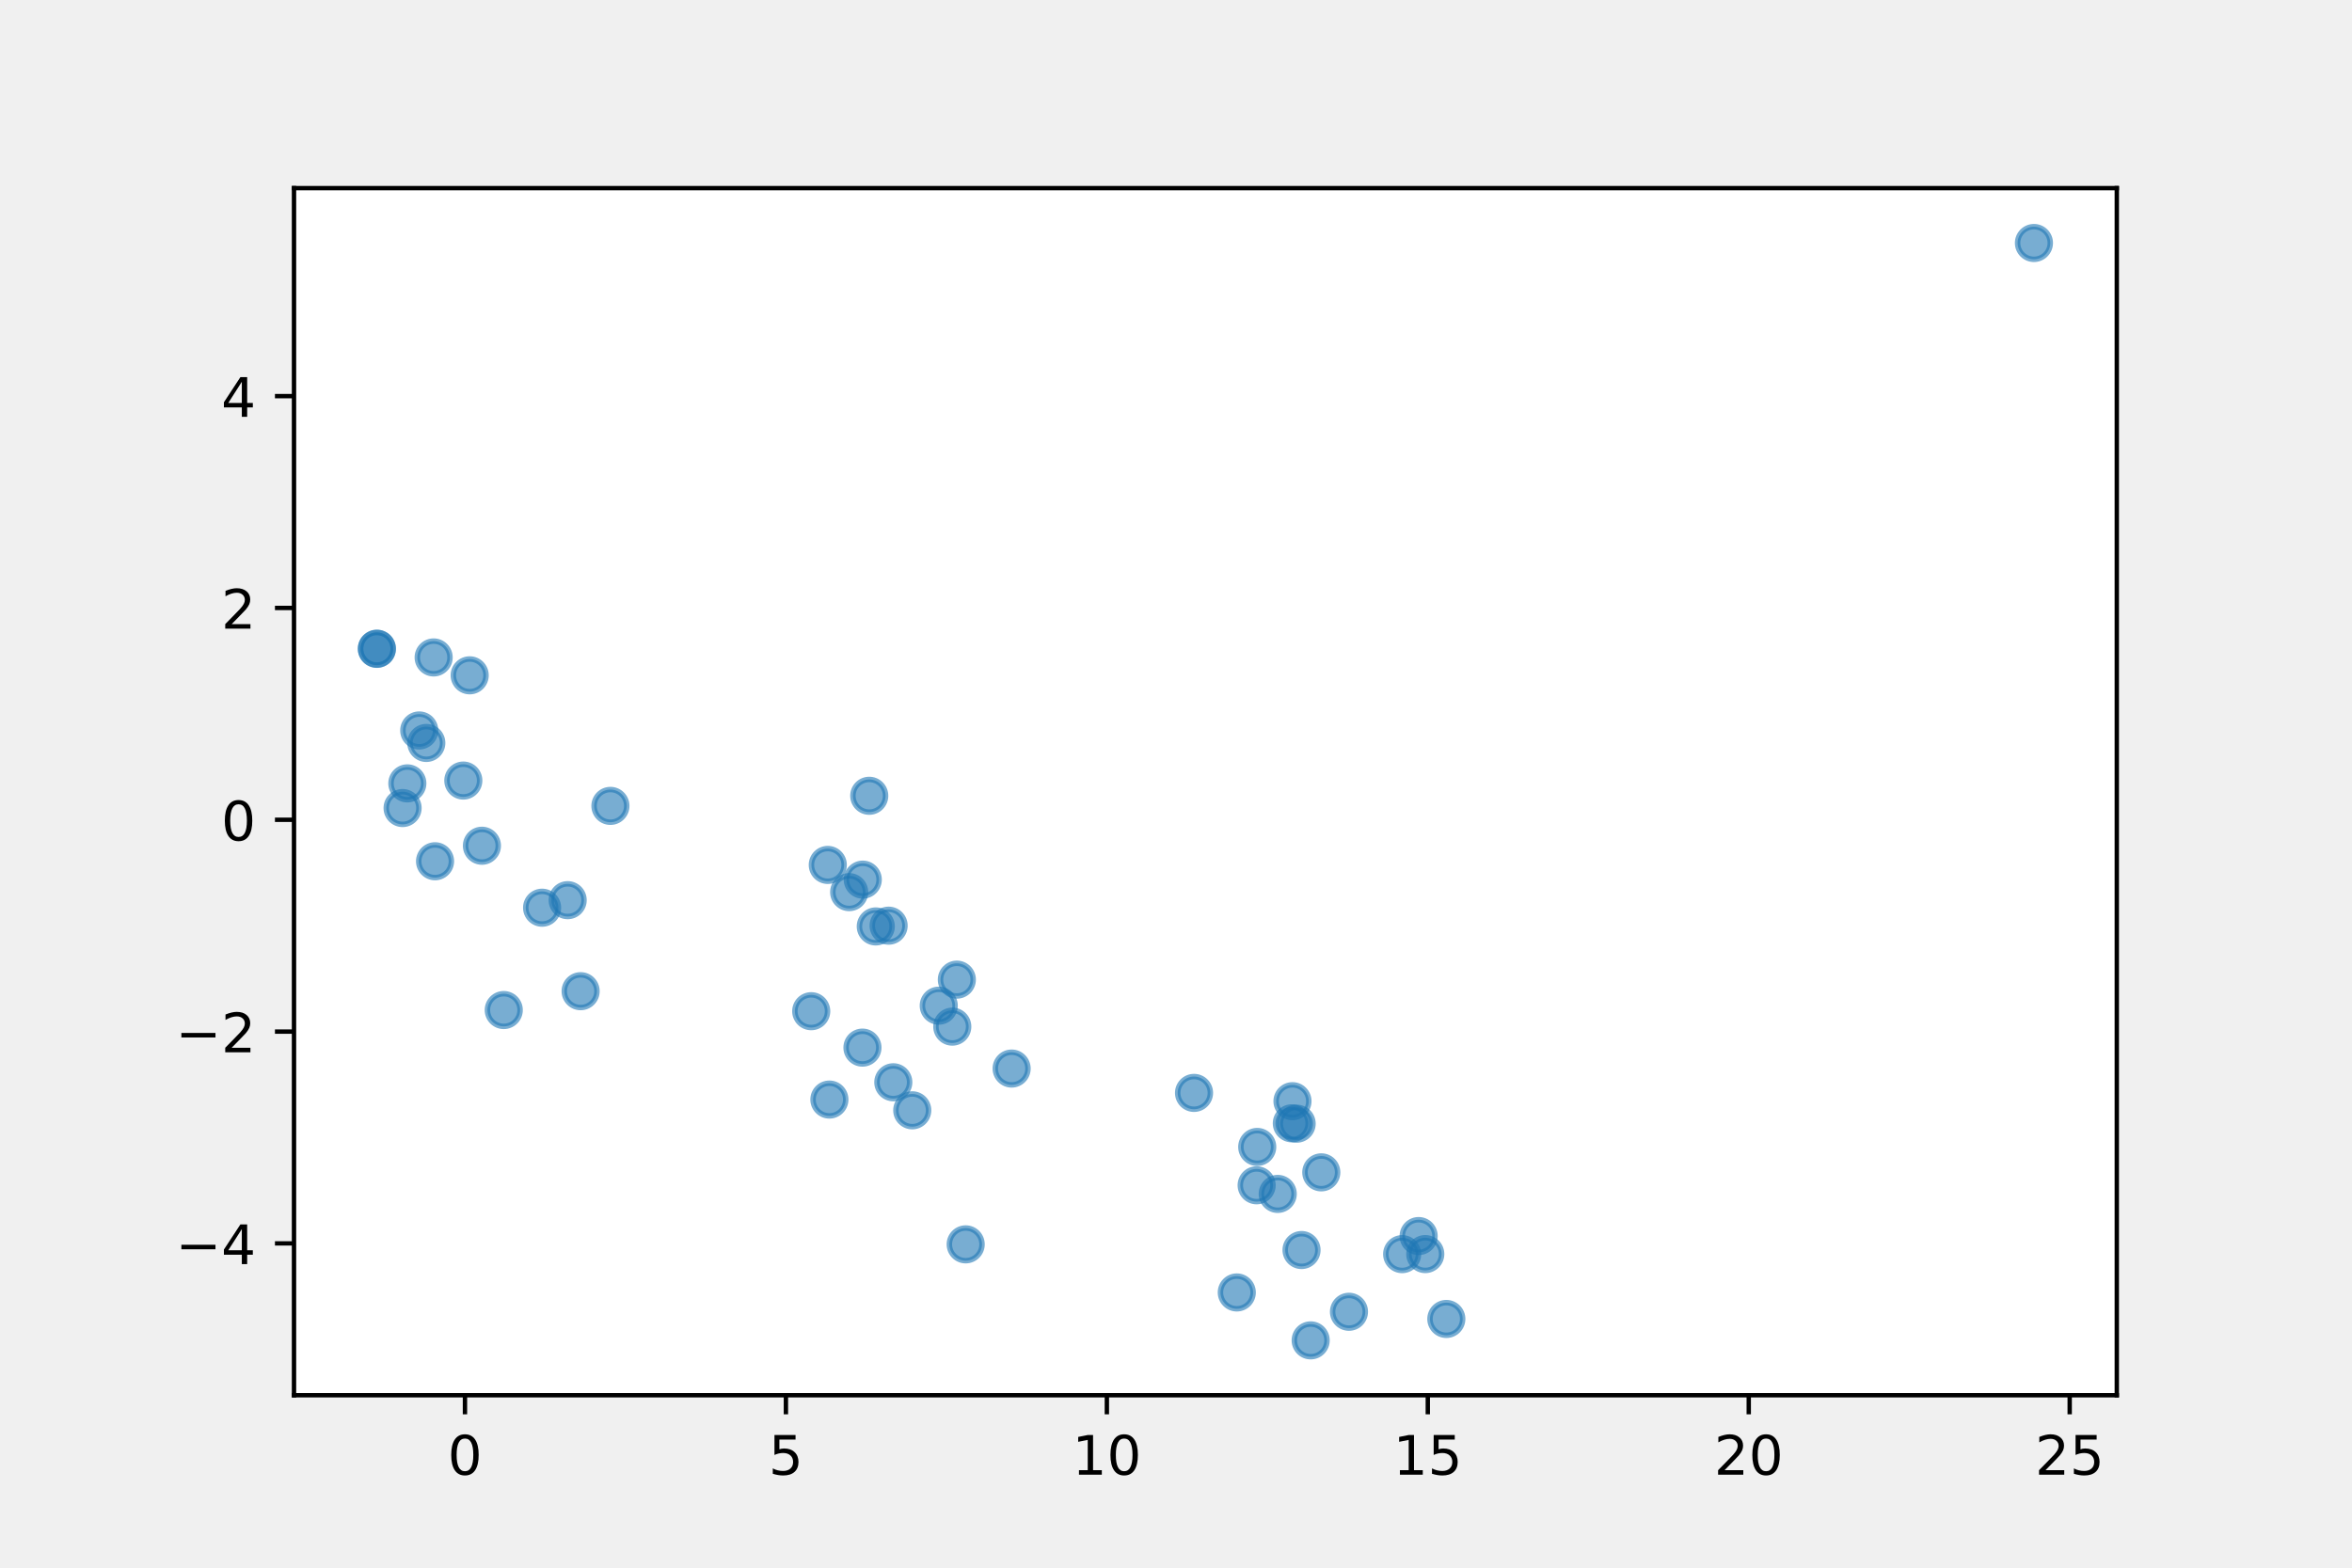
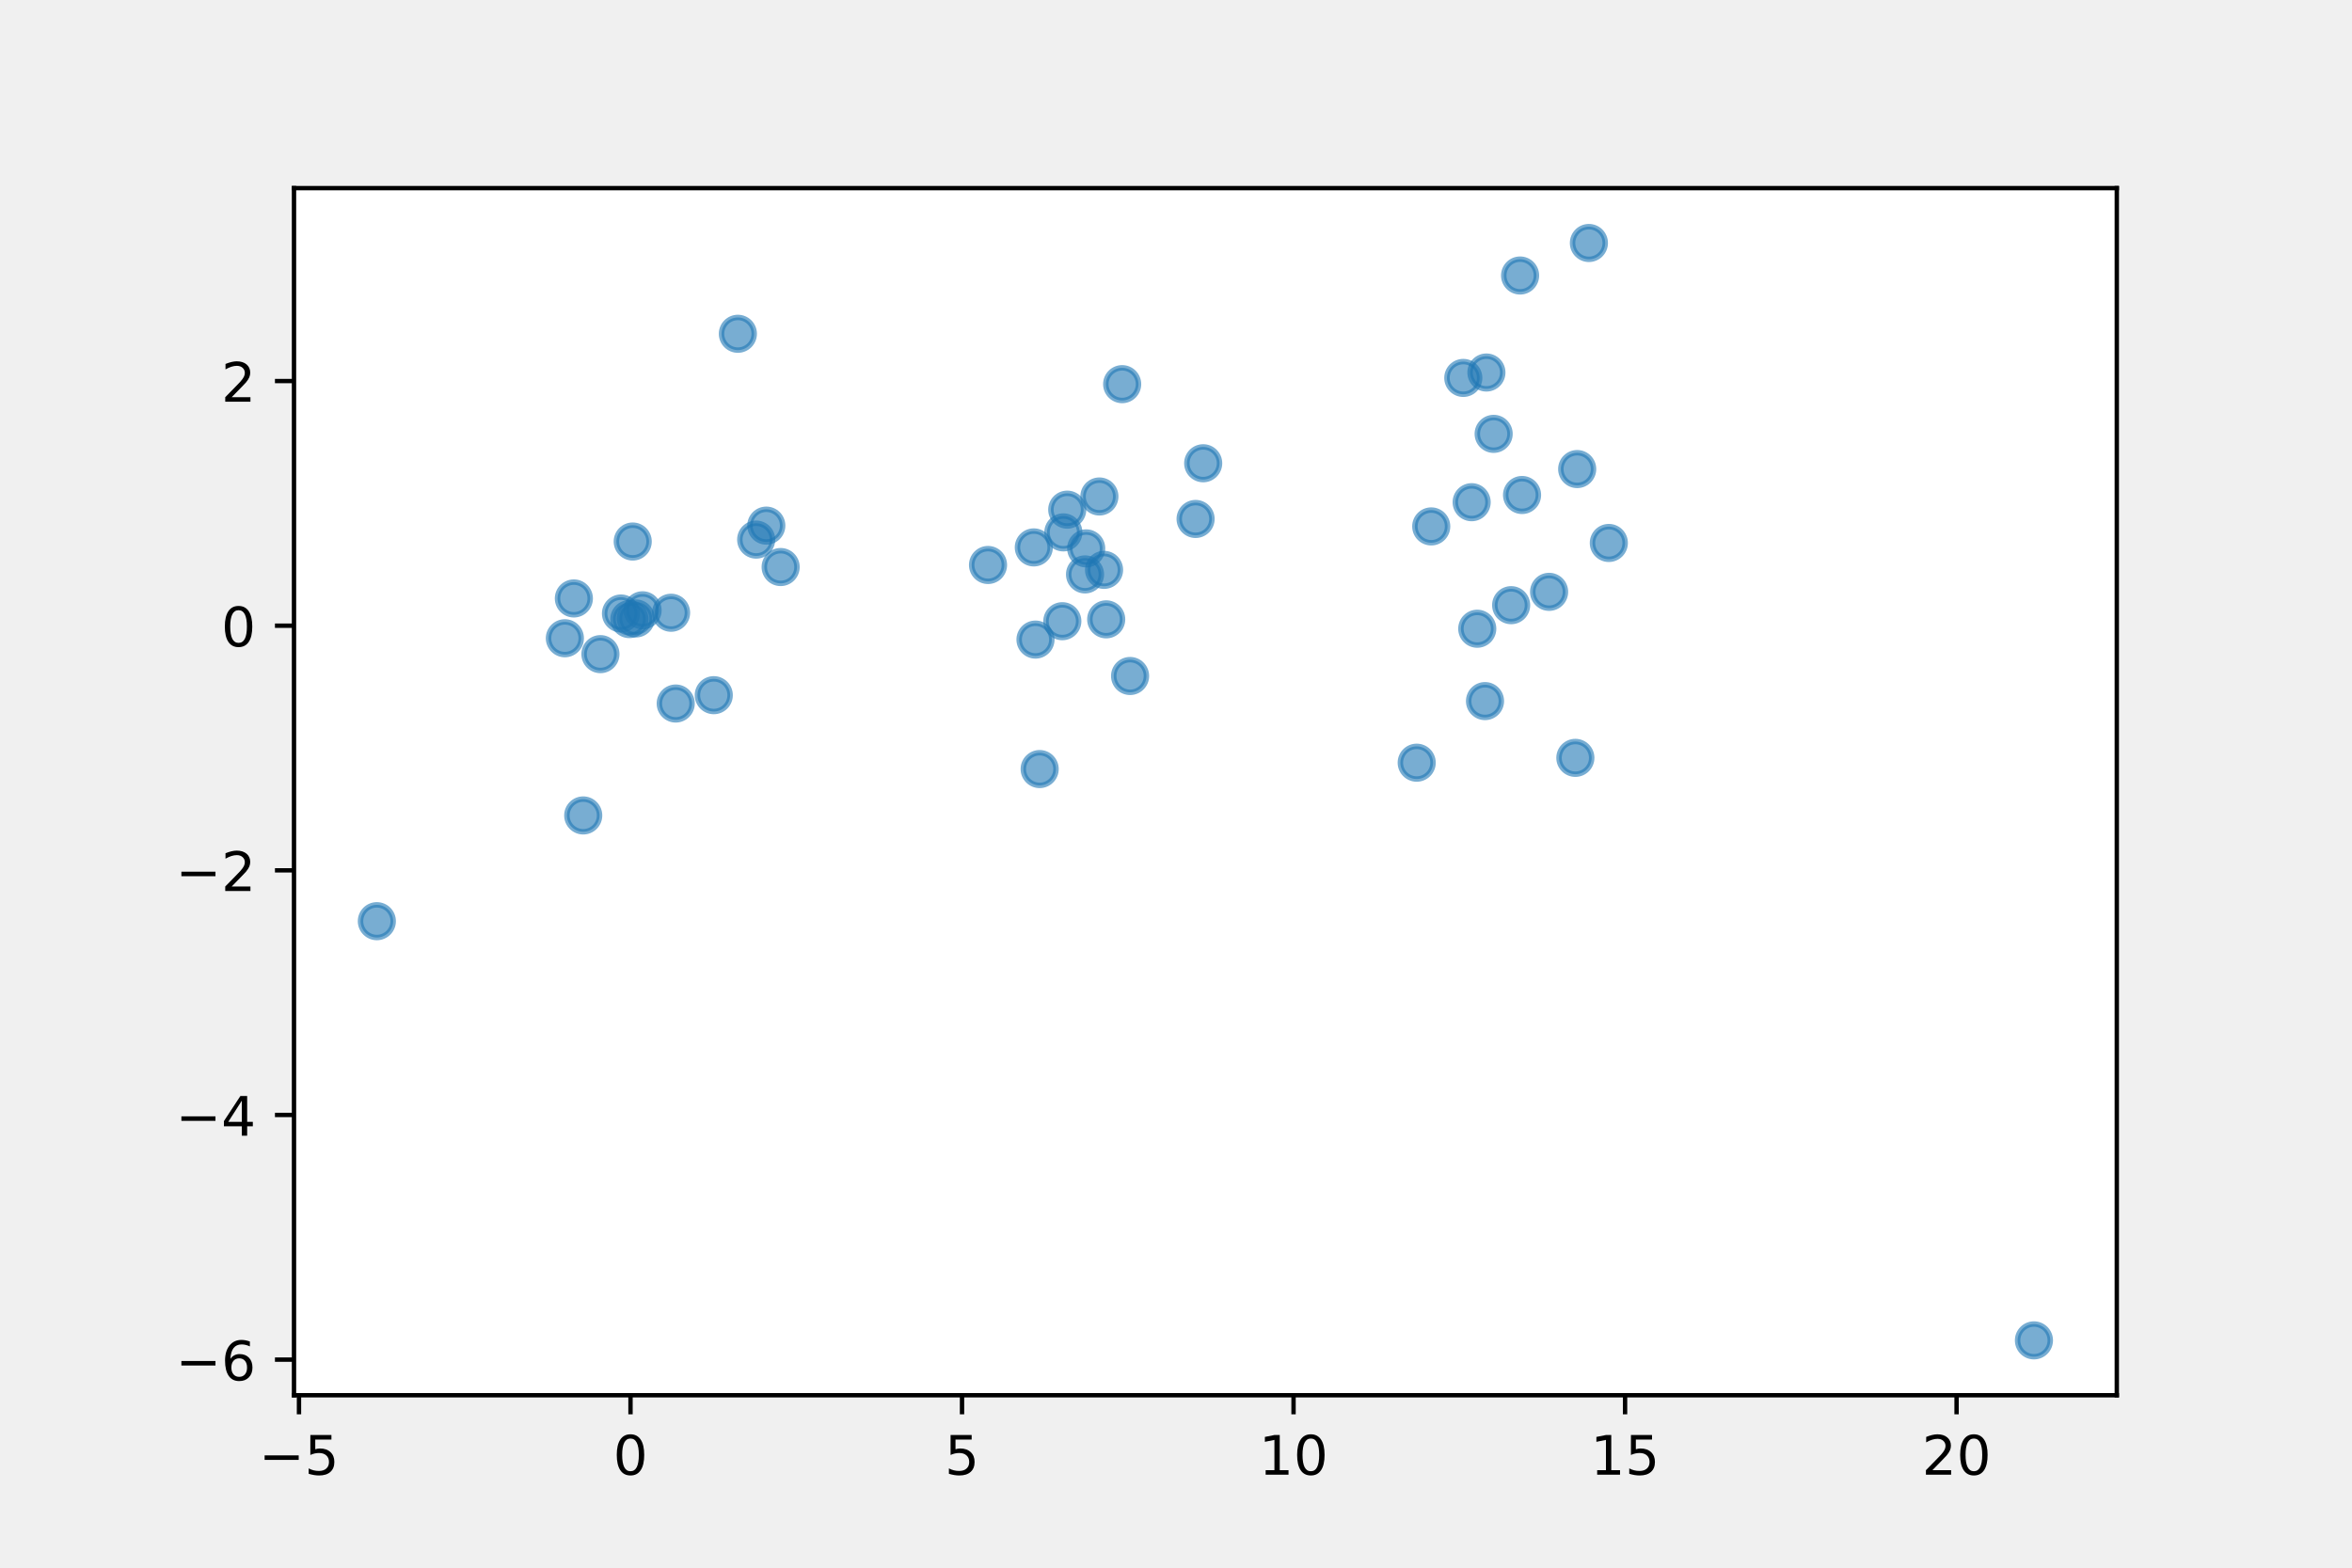
<svg xmlns="http://www.w3.org/2000/svg" xmlns:xlink="http://www.w3.org/1999/xlink" width="432pt" height="288pt" viewBox="0 0 432 288" version="1.1">
  <defs>
    <style type="text/css">*{stroke-linejoin: round; stroke-linecap: butt}</style>
  </defs>
  <g id="figure_1">
    <g id="patch_1">
      <path d="M 0 288  L 432 288  L 432 0  L 0 0  L 0 288  z " style="fill: none" />
    </g>
    <g id="axes_1">
      <g id="patch_2">
        <path d="M 54 256.32  L 388.8 256.32  L 388.8 34.56  L 54 34.56  z " style="fill: #ffffff" />
      </g>
      <g id="PathCollection_1">
        <defs>
-           <path id="me1dfa63ba6" d="M 0 3  C 0.796 3 1.559 2.684 2.121 2.121  C 2.684 1.559 3 0.796 3 0  C 3 -0.796 2.684 -1.559 2.121 -2.121  C 1.559 -2.684 0.796 -3 0 -3  C -0.796 -3 -1.559 -2.684 -2.121 -2.121  C -2.684 -1.559 -3 -0.796 -3 0  C -3 0.796 -2.684 1.559 -2.121 2.121  C -1.559 2.684 -0.796 3 0 3  z " style="stroke: #1f77b4; stroke-opacity: 0.6" />
+           <path id="m5183b164dd" d="M 0 3  C 0.796 3 1.559 2.684 2.121 2.121  C 2.684 1.559 3 0.796 3 0  C 3 -0.796 2.684 -1.559 2.121 -2.121  C 1.559 -2.684 0.796 -3 0 -3  C -0.796 -3 -1.559 -2.684 -2.121 -2.121  C -2.684 -1.559 -3 -0.796 -3 0  C -3 0.796 -2.684 1.559 -2.121 2.121  C -1.559 2.684 -0.796 3 0 3  z " style="stroke: #1f77b4; stroke-opacity: 0.6" />
        </defs>
-         <g clip-path="url(#pf9ea8b533a)">
-           <use xlink:href="#me1dfa63ba6" x="85.099" y="143.397" style="fill: #1f77b4; fill-opacity: 0.6; stroke: #1f77b4; stroke-opacity: 0.6" />
-           <use xlink:href="#me1dfa63ba6" x="88.516" y="155.371" style="fill: #1f77b4; fill-opacity: 0.6; stroke: #1f77b4; stroke-opacity: 0.6" />
-           <use xlink:href="#me1dfa63ba6" x="79.907" y="158.222" style="fill: #1f77b4; fill-opacity: 0.6; stroke: #1f77b4; stroke-opacity: 0.6" />
-           <use xlink:href="#me1dfa63ba6" x="73.945" y="148.446" style="fill: #1f77b4; fill-opacity: 0.6; stroke: #1f77b4; stroke-opacity: 0.6" />
-           <use xlink:href="#me1dfa63ba6" x="74.818" y="143.914" style="fill: #1f77b4; fill-opacity: 0.6; stroke: #1f77b4; stroke-opacity: 0.6" />
-           <use xlink:href="#me1dfa63ba6" x="112.118" y="148.05" style="fill: #1f77b4; fill-opacity: 0.6; stroke: #1f77b4; stroke-opacity: 0.6" />
-           <use xlink:href="#me1dfa63ba6" x="77.002" y="134.191" style="fill: #1f77b4; fill-opacity: 0.6; stroke: #1f77b4; stroke-opacity: 0.6" />
-           <use xlink:href="#me1dfa63ba6" x="99.567" y="166.754" style="fill: #1f77b4; fill-opacity: 0.6; stroke: #1f77b4; stroke-opacity: 0.6" />
-           <use xlink:href="#me1dfa63ba6" x="79.65" y="120.778" style="fill: #1f77b4; fill-opacity: 0.6; stroke: #1f77b4; stroke-opacity: 0.6" />
-           <use xlink:href="#me1dfa63ba6" x="69.226" y="119.168" style="fill: #1f77b4; fill-opacity: 0.6; stroke: #1f77b4; stroke-opacity: 0.6" />
-           <use xlink:href="#me1dfa63ba6" x="78.302" y="136.488" style="fill: #1f77b4; fill-opacity: 0.6; stroke: #1f77b4; stroke-opacity: 0.6" />
-           <use xlink:href="#me1dfa63ba6" x="69.218" y="119.204" style="fill: #1f77b4; fill-opacity: 0.6; stroke: #1f77b4; stroke-opacity: 0.6" />
-           <use xlink:href="#me1dfa63ba6" x="86.27" y="124.063" style="fill: #1f77b4; fill-opacity: 0.6; stroke: #1f77b4; stroke-opacity: 0.6" />
-           <use xlink:href="#me1dfa63ba6" x="106.646" y="182.093" style="fill: #1f77b4; fill-opacity: 0.6; stroke: #1f77b4; stroke-opacity: 0.6" />
-           <use xlink:href="#me1dfa63ba6" x="92.528" y="185.556" style="fill: #1f77b4; fill-opacity: 0.6; stroke: #1f77b4; stroke-opacity: 0.6" />
-           <use xlink:href="#me1dfa63ba6" x="104.267" y="165.37" style="fill: #1f77b4; fill-opacity: 0.6; stroke: #1f77b4; stroke-opacity: 0.6" />
-           <use xlink:href="#me1dfa63ba6" x="152.041" y="158.896" style="fill: #1f77b4; fill-opacity: 0.6; stroke: #1f77b4; stroke-opacity: 0.6" />
-           <use xlink:href="#me1dfa63ba6" x="167.556" y="203.975" style="fill: #1f77b4; fill-opacity: 0.6; stroke: #1f77b4; stroke-opacity: 0.6" />
-           <use xlink:href="#me1dfa63ba6" x="159.659" y="146.192" style="fill: #1f77b4; fill-opacity: 0.6; stroke: #1f77b4; stroke-opacity: 0.6" />
-           <use xlink:href="#me1dfa63ba6" x="185.811" y="196.306" style="fill: #1f77b4; fill-opacity: 0.6; stroke: #1f77b4; stroke-opacity: 0.6" />
-           <use xlink:href="#me1dfa63ba6" x="158.468" y="161.599" style="fill: #1f77b4; fill-opacity: 0.6; stroke: #1f77b4; stroke-opacity: 0.6" />
-           <use xlink:href="#me1dfa63ba6" x="164.077" y="198.824" style="fill: #1f77b4; fill-opacity: 0.6; stroke: #1f77b4; stroke-opacity: 0.6" />
-           <use xlink:href="#me1dfa63ba6" x="174.909" y="188.603" style="fill: #1f77b4; fill-opacity: 0.6; stroke: #1f77b4; stroke-opacity: 0.6" />
-           <use xlink:href="#me1dfa63ba6" x="155.97" y="163.895" style="fill: #1f77b4; fill-opacity: 0.6; stroke: #1f77b4; stroke-opacity: 0.6" />
-           <use xlink:href="#me1dfa63ba6" x="163.217" y="170.055" style="fill: #1f77b4; fill-opacity: 0.6; stroke: #1f77b4; stroke-opacity: 0.6" />
-           <use xlink:href="#me1dfa63ba6" x="177.372" y="228.601" style="fill: #1f77b4; fill-opacity: 0.6; stroke: #1f77b4; stroke-opacity: 0.6" />
-           <use xlink:href="#me1dfa63ba6" x="175.746" y="179.972" style="fill: #1f77b4; fill-opacity: 0.6; stroke: #1f77b4; stroke-opacity: 0.6" />
-           <use xlink:href="#me1dfa63ba6" x="148.999" y="185.768" style="fill: #1f77b4; fill-opacity: 0.6; stroke: #1f77b4; stroke-opacity: 0.6" />
-           <use xlink:href="#me1dfa63ba6" x="152.337" y="202.001" style="fill: #1f77b4; fill-opacity: 0.6; stroke: #1f77b4; stroke-opacity: 0.6" />
-           <use xlink:href="#me1dfa63ba6" x="172.423" y="184.754" style="fill: #1f77b4; fill-opacity: 0.6; stroke: #1f77b4; stroke-opacity: 0.6" />
-           <use xlink:href="#me1dfa63ba6" x="158.409" y="192.457" style="fill: #1f77b4; fill-opacity: 0.6; stroke: #1f77b4; stroke-opacity: 0.6" />
-           <use xlink:href="#me1dfa63ba6" x="160.856" y="170.197" style="fill: #1f77b4; fill-opacity: 0.6; stroke: #1f77b4; stroke-opacity: 0.6" />
-           <use xlink:href="#me1dfa63ba6" x="237.275" y="206.365" style="fill: #1f77b4; fill-opacity: 0.6; stroke: #1f77b4; stroke-opacity: 0.6" />
-           <use xlink:href="#me1dfa63ba6" x="265.652" y="242.306" style="fill: #1f77b4; fill-opacity: 0.6; stroke: #1f77b4; stroke-opacity: 0.6" />
-           <use xlink:href="#me1dfa63ba6" x="219.312" y="200.778" style="fill: #1f77b4; fill-opacity: 0.6; stroke: #1f77b4; stroke-opacity: 0.6" />
-           <use xlink:href="#me1dfa63ba6" x="230.811" y="217.748" style="fill: #1f77b4; fill-opacity: 0.6; stroke: #1f77b4; stroke-opacity: 0.6" />
-           <use xlink:href="#me1dfa63ba6" x="257.536" y="230.397" style="fill: #1f77b4; fill-opacity: 0.6; stroke: #1f77b4; stroke-opacity: 0.6" />
-           <use xlink:href="#me1dfa63ba6" x="261.786" y="230.387" style="fill: #1f77b4; fill-opacity: 0.6; stroke: #1f77b4; stroke-opacity: 0.6" />
-           <use xlink:href="#me1dfa63ba6" x="230.918" y="210.705" style="fill: #1f77b4; fill-opacity: 0.6; stroke: #1f77b4; stroke-opacity: 0.6" />
-           <use xlink:href="#me1dfa63ba6" x="227.166" y="237.437" style="fill: #1f77b4; fill-opacity: 0.6; stroke: #1f77b4; stroke-opacity: 0.6" />
-           <use xlink:href="#me1dfa63ba6" x="237.393" y="202.3" style="fill: #1f77b4; fill-opacity: 0.6; stroke: #1f77b4; stroke-opacity: 0.6" />
-           <use xlink:href="#me1dfa63ba6" x="247.771" y="240.987" style="fill: #1f77b4; fill-opacity: 0.6; stroke: #1f77b4; stroke-opacity: 0.6" />
-           <use xlink:href="#me1dfa63ba6" x="260.568" y="227.075" style="fill: #1f77b4; fill-opacity: 0.6; stroke: #1f77b4; stroke-opacity: 0.6" />
-           <use xlink:href="#me1dfa63ba6" x="239.057" y="229.645" style="fill: #1f77b4; fill-opacity: 0.6; stroke: #1f77b4; stroke-opacity: 0.6" />
-           <use xlink:href="#me1dfa63ba6" x="238.16" y="206.432" style="fill: #1f77b4; fill-opacity: 0.6; stroke: #1f77b4; stroke-opacity: 0.6" />
-           <use xlink:href="#me1dfa63ba6" x="240.737" y="246.24" style="fill: #1f77b4; fill-opacity: 0.6; stroke: #1f77b4; stroke-opacity: 0.6" />
-           <use xlink:href="#me1dfa63ba6" x="234.685" y="219.334" style="fill: #1f77b4; fill-opacity: 0.6; stroke: #1f77b4; stroke-opacity: 0.6" />
-           <use xlink:href="#me1dfa63ba6" x="242.685" y="215.374" style="fill: #1f77b4; fill-opacity: 0.6; stroke: #1f77b4; stroke-opacity: 0.6" />
-           <use xlink:href="#me1dfa63ba6" x="373.582" y="44.64" style="fill: #1f77b4; fill-opacity: 0.6; stroke: #1f77b4; stroke-opacity: 0.6" />
+         <g clip-path="url(#p206e6e7977)">
+           <use xlink:href="#m5183b164dd" x="123.26" y="112.568" style="fill: #1f77b4; fill-opacity: 0.6; stroke: #1f77b4; stroke-opacity: 0.6" />
+           <use xlink:href="#m5183b164dd" x="107.123" y="149.805" style="fill: #1f77b4; fill-opacity: 0.6; stroke: #1f77b4; stroke-opacity: 0.6" />
+           <use xlink:href="#m5183b164dd" x="110.284" y="120.171" style="fill: #1f77b4; fill-opacity: 0.6; stroke: #1f77b4; stroke-opacity: 0.6" />
+           <use xlink:href="#m5183b164dd" x="105.405" y="109.942" style="fill: #1f77b4; fill-opacity: 0.6; stroke: #1f77b4; stroke-opacity: 0.6" />
+           <use xlink:href="#m5183b164dd" x="114.057" y="112.708" style="fill: #1f77b4; fill-opacity: 0.6; stroke: #1f77b4; stroke-opacity: 0.6" />
+           <use xlink:href="#m5183b164dd" x="118.024" y="112.119" style="fill: #1f77b4; fill-opacity: 0.6; stroke: #1f77b4; stroke-opacity: 0.6" />
+           <use xlink:href="#m5183b164dd" x="138.888" y="99.13" style="fill: #1f77b4; fill-opacity: 0.6; stroke: #1f77b4; stroke-opacity: 0.6" />
+           <use xlink:href="#m5183b164dd" x="140.749" y="96.561" style="fill: #1f77b4; fill-opacity: 0.6; stroke: #1f77b4; stroke-opacity: 0.6" />
+           <use xlink:href="#m5183b164dd" x="135.527" y="61.319" style="fill: #1f77b4; fill-opacity: 0.6; stroke: #1f77b4; stroke-opacity: 0.6" />
+           <use xlink:href="#m5183b164dd" x="131.103" y="127.712" style="fill: #1f77b4; fill-opacity: 0.6; stroke: #1f77b4; stroke-opacity: 0.6" />
+           <use xlink:href="#m5183b164dd" x="143.385" y="104.171" style="fill: #1f77b4; fill-opacity: 0.6; stroke: #1f77b4; stroke-opacity: 0.6" />
+           <use xlink:href="#m5183b164dd" x="124.112" y="129.244" style="fill: #1f77b4; fill-opacity: 0.6; stroke: #1f77b4; stroke-opacity: 0.6" />
+           <use xlink:href="#m5183b164dd" x="116.786" y="113.617" style="fill: #1f77b4; fill-opacity: 0.6; stroke: #1f77b4; stroke-opacity: 0.6" />
+           <use xlink:href="#m5183b164dd" x="116.215" y="99.483" style="fill: #1f77b4; fill-opacity: 0.6; stroke: #1f77b4; stroke-opacity: 0.6" />
+           <use xlink:href="#m5183b164dd" x="115.595" y="113.732" style="fill: #1f77b4; fill-opacity: 0.6; stroke: #1f77b4; stroke-opacity: 0.6" />
+           <use xlink:href="#m5183b164dd" x="103.752" y="117.252" style="fill: #1f77b4; fill-opacity: 0.6; stroke: #1f77b4; stroke-opacity: 0.6" />
+           <use xlink:href="#m5183b164dd" x="190.959" y="141.285" style="fill: #1f77b4; fill-opacity: 0.6; stroke: #1f77b4; stroke-opacity: 0.6" />
+           <use xlink:href="#m5183b164dd" x="196.023" y="93.629" style="fill: #1f77b4; fill-opacity: 0.6; stroke: #1f77b4; stroke-opacity: 0.6" />
+           <use xlink:href="#m5183b164dd" x="199.291" y="105.523" style="fill: #1f77b4; fill-opacity: 0.6; stroke: #1f77b4; stroke-opacity: 0.6" />
+           <use xlink:href="#m5183b164dd" x="189.884" y="100.565" style="fill: #1f77b4; fill-opacity: 0.6; stroke: #1f77b4; stroke-opacity: 0.6" />
+           <use xlink:href="#m5183b164dd" x="201.928" y="91.209" style="fill: #1f77b4; fill-opacity: 0.6; stroke: #1f77b4; stroke-opacity: 0.6" />
+           <use xlink:href="#m5183b164dd" x="207.566" y="124.186" style="fill: #1f77b4; fill-opacity: 0.6; stroke: #1f77b4; stroke-opacity: 0.6" />
+           <use xlink:href="#m5183b164dd" x="206.112" y="70.573" style="fill: #1f77b4; fill-opacity: 0.6; stroke: #1f77b4; stroke-opacity: 0.6" />
+           <use xlink:href="#m5183b164dd" x="202.786" y="104.692" style="fill: #1f77b4; fill-opacity: 0.6; stroke: #1f77b4; stroke-opacity: 0.6" />
+           <use xlink:href="#m5183b164dd" x="190.192" y="117.498" style="fill: #1f77b4; fill-opacity: 0.6; stroke: #1f77b4; stroke-opacity: 0.6" />
+           <use xlink:href="#m5183b164dd" x="181.473" y="103.793" style="fill: #1f77b4; fill-opacity: 0.6; stroke: #1f77b4; stroke-opacity: 0.6" />
+           <use xlink:href="#m5183b164dd" x="199.503" y="100.745" style="fill: #1f77b4; fill-opacity: 0.6; stroke: #1f77b4; stroke-opacity: 0.6" />
+           <use xlink:href="#m5183b164dd" x="195.121" y="114.121" style="fill: #1f77b4; fill-opacity: 0.6; stroke: #1f77b4; stroke-opacity: 0.6" />
+           <use xlink:href="#m5183b164dd" x="219.598" y="95.338" style="fill: #1f77b4; fill-opacity: 0.6; stroke: #1f77b4; stroke-opacity: 0.6" />
+           <use xlink:href="#m5183b164dd" x="195.309" y="97.804" style="fill: #1f77b4; fill-opacity: 0.6; stroke: #1f77b4; stroke-opacity: 0.6" />
+           <use xlink:href="#m5183b164dd" x="220.994" y="85.104" style="fill: #1f77b4; fill-opacity: 0.6; stroke: #1f77b4; stroke-opacity: 0.6" />
+           <use xlink:href="#m5183b164dd" x="203.179" y="113.78" style="fill: #1f77b4; fill-opacity: 0.6; stroke: #1f77b4; stroke-opacity: 0.6" />
+           <use xlink:href="#m5183b164dd" x="289.352" y="139.228" style="fill: #1f77b4; fill-opacity: 0.6; stroke: #1f77b4; stroke-opacity: 0.6" />
+           <use xlink:href="#m5183b164dd" x="295.499" y="99.748" style="fill: #1f77b4; fill-opacity: 0.6; stroke: #1f77b4; stroke-opacity: 0.6" />
+           <use xlink:href="#m5183b164dd" x="268.769" y="69.429" style="fill: #1f77b4; fill-opacity: 0.6; stroke: #1f77b4; stroke-opacity: 0.6" />
+           <use xlink:href="#m5183b164dd" x="279.202" y="50.613" style="fill: #1f77b4; fill-opacity: 0.6; stroke: #1f77b4; stroke-opacity: 0.6" />
+           <use xlink:href="#m5183b164dd" x="277.557" y="111.177" style="fill: #1f77b4; fill-opacity: 0.6; stroke: #1f77b4; stroke-opacity: 0.6" />
+           <use xlink:href="#m5183b164dd" x="279.561" y="90.936" style="fill: #1f77b4; fill-opacity: 0.6; stroke: #1f77b4; stroke-opacity: 0.6" />
+           <use xlink:href="#m5183b164dd" x="284.529" y="108.728" style="fill: #1f77b4; fill-opacity: 0.6; stroke: #1f77b4; stroke-opacity: 0.6" />
+           <use xlink:href="#m5183b164dd" x="262.88" y="96.707" style="fill: #1f77b4; fill-opacity: 0.6; stroke: #1f77b4; stroke-opacity: 0.6" />
+           <use xlink:href="#m5183b164dd" x="289.686" y="86.172" style="fill: #1f77b4; fill-opacity: 0.6; stroke: #1f77b4; stroke-opacity: 0.6" />
+           <use xlink:href="#m5183b164dd" x="270.304" y="92.26" style="fill: #1f77b4; fill-opacity: 0.6; stroke: #1f77b4; stroke-opacity: 0.6" />
+           <use xlink:href="#m5183b164dd" x="274.345" y="79.706" style="fill: #1f77b4; fill-opacity: 0.6; stroke: #1f77b4; stroke-opacity: 0.6" />
+           <use xlink:href="#m5183b164dd" x="271.332" y="115.506" style="fill: #1f77b4; fill-opacity: 0.6; stroke: #1f77b4; stroke-opacity: 0.6" />
+           <use xlink:href="#m5183b164dd" x="260.21" y="140.114" style="fill: #1f77b4; fill-opacity: 0.6; stroke: #1f77b4; stroke-opacity: 0.6" />
+           <use xlink:href="#m5183b164dd" x="272.757" y="128.798" style="fill: #1f77b4; fill-opacity: 0.6; stroke: #1f77b4; stroke-opacity: 0.6" />
+           <use xlink:href="#m5183b164dd" x="291.839" y="44.64" style="fill: #1f77b4; fill-opacity: 0.6; stroke: #1f77b4; stroke-opacity: 0.6" />
+           <use xlink:href="#m5183b164dd" x="273.014" y="68.435" style="fill: #1f77b4; fill-opacity: 0.6; stroke: #1f77b4; stroke-opacity: 0.6" />
+           <use xlink:href="#m5183b164dd" x="373.582" y="246.24" style="fill: #1f77b4; fill-opacity: 0.6; stroke: #1f77b4; stroke-opacity: 0.6" />
+           <use xlink:href="#m5183b164dd" x="69.218" y="169.231" style="fill: #1f77b4; fill-opacity: 0.6; stroke: #1f77b4; stroke-opacity: 0.6" />
        </g>
      </g>
      <g id="matplotlib.axis_1">
        <g id="xtick_1">
          <g id="line2d_1">
            <defs>
-               <path id="m9bf48873a0" d="M 0 0  L 0 3.5  " style="stroke: #000000; stroke-width: 0.8" />
+               <path id="mac58be3892" d="M 0 0  L 0 3.5  " style="stroke: #000000; stroke-width: 0.8" />
            </defs>
            <g>
-               <use xlink:href="#m9bf48873a0" x="85.401" y="256.32" style="stroke: #000000; stroke-width: 0.8" />
+               <use xlink:href="#mac58be3892" x="54.916" y="256.32" style="stroke: #000000; stroke-width: 0.8" />
            </g>
          </g>
          <g id="text_1">
-             <g transform="translate(82.22024 270.9184) scale(0.1 -0.1)">
-               <defs>
-                 <path id="DejaVuSans-30" d="M 2034 4250  Q 1547 4250 1301 3770  Q 1056 3291 1056 2328  Q 1056 1369 1301 889  Q 1547 409 2034 409  Q 2525 409 2770 889  Q 3016 1369 3016 2328  Q 3016 3291 2770 3770  Q 2525 4250 2034 4250  z M 2034 4750  Q 2819 4750 3233 4129  Q 3647 3509 3647 2328  Q 3647 1150 3233 529  Q 2819 -91 2034 -91  Q 1250 -91 836 529  Q 422 1150 422 2328  Q 422 3509 836 4129  Q 1250 4750 2034 4750  z " transform="scale(0.015625)" />
-               </defs>
-               <use xlink:href="#DejaVuSans-30" />
+             <g transform="translate(47.54454 270.9184) scale(0.1 -0.1)">
+               <defs>
+                 <path id="DejaVuSans-2212" d="M 678 2272  L 4684 2272  L 4684 1741  L 678 1741  L 678 2272  z " transform="scale(0.015625)" />
+                 <path id="DejaVuSans-35" d="M 691 4666  L 3169 4666  L 3169 4134  L 1269 4134  L 1269 2991  Q 1406 3038 1543 3061  Q 1681 3084 1819 3084  Q 2600 3084 3056 2656  Q 3513 2228 3513 1497  Q 3513 744 3044 326  Q 2575 -91 1722 -91  Q 1428 -91 1123 -41  Q 819 9 494 109  L 494 744  Q 775 591 1075 516  Q 1375 441 1709 441  Q 2250 441 2565 725  Q 2881 1009 2881 1497  Q 2881 1984 2565 2268  Q 2250 2553 1709 2553  Q 1456 2553 1204 2497  Q 953 2441 691 2322  L 691 4666  z " transform="scale(0.015625)" />
+               </defs>
+               <use xlink:href="#DejaVuSans-2212" />
+               <use xlink:href="#DejaVuSans-35" x="83.789" />
            </g>
          </g>
        </g>
        <g id="xtick_2">
          <g id="line2d_2">
            <g>
-               <use xlink:href="#m9bf48873a0" x="144.351" y="256.32" style="stroke: #000000; stroke-width: 0.8" />
+               <use xlink:href="#mac58be3892" x="115.807" y="256.32" style="stroke: #000000; stroke-width: 0.8" />
            </g>
          </g>
          <g id="text_2">
-             <g transform="translate(141.1696 270.9184) scale(0.1 -0.1)">
-               <defs>
-                 <path id="DejaVuSans-35" d="M 691 4666  L 3169 4666  L 3169 4134  L 1269 4134  L 1269 2991  Q 1406 3038 1543 3061  Q 1681 3084 1819 3084  Q 2600 3084 3056 2656  Q 3513 2228 3513 1497  Q 3513 744 3044 326  Q 2575 -91 1722 -91  Q 1428 -91 1123 -41  Q 819 9 494 109  L 494 744  Q 775 591 1075 516  Q 1375 441 1709 441  Q 2250 441 2565 725  Q 2881 1009 2881 1497  Q 2881 1984 2565 2268  Q 2250 2553 1709 2553  Q 1456 2553 1204 2497  Q 953 2441 691 2322  L 691 4666  z " transform="scale(0.015625)" />
-               </defs>
-               <use xlink:href="#DejaVuSans-35" />
+             <g transform="translate(112.6255 270.9184) scale(0.1 -0.1)">
+               <defs>
+                 <path id="DejaVuSans-30" d="M 2034 4250  Q 1547 4250 1301 3770  Q 1056 3291 1056 2328  Q 1056 1369 1301 889  Q 1547 409 2034 409  Q 2525 409 2770 889  Q 3016 1369 3016 2328  Q 3016 3291 2770 3770  Q 2525 4250 2034 4250  z M 2034 4750  Q 2819 4750 3233 4129  Q 3647 3509 3647 2328  Q 3647 1150 3233 529  Q 2819 -91 2034 -91  Q 1250 -91 836 529  Q 422 1150 422 2328  Q 422 3509 836 4129  Q 1250 4750 2034 4750  z " transform="scale(0.015625)" />
+               </defs>
+               <use xlink:href="#DejaVuSans-30" />
            </g>
          </g>
        </g>
        <g id="xtick_3">
          <g id="line2d_3">
            <g>
-               <use xlink:href="#m9bf48873a0" x="203.3" y="256.32" style="stroke: #000000; stroke-width: 0.8" />
+               <use xlink:href="#mac58be3892" x="176.698" y="256.32" style="stroke: #000000; stroke-width: 0.8" />
            </g>
          </g>
          <g id="text_3">
-             <g transform="translate(196.9377 270.9184) scale(0.1 -0.1)">
+             <g transform="translate(173.5166 270.9184) scale(0.1 -0.1)">
+               <use xlink:href="#DejaVuSans-35" />
+             </g>
+           </g>
+         </g>
+         <g id="xtick_4">
+           <g id="line2d_4">
+             <g>
+               <use xlink:href="#mac58be3892" x="237.589" y="256.32" style="stroke: #000000; stroke-width: 0.8" />
+             </g>
+           </g>
+           <g id="text_4">
+             <g transform="translate(231.2265 270.9184) scale(0.1 -0.1)">
              <defs>
                <path id="DejaVuSans-31" d="M 794 531  L 1825 531  L 1825 4091  L 703 3866  L 703 4441  L 1819 4666  L 2450 4666  L 2450 531  L 3481 531  L 3481 0  L 794 0  L 794 531  z " transform="scale(0.015625)" />
              </defs>
              <use xlink:href="#DejaVuSans-31" />
              <use xlink:href="#DejaVuSans-30" x="63.623" />
            </g>
          </g>
        </g>
-         <g id="xtick_4">
-           <g id="line2d_4">
-             <g>
-               <use xlink:href="#m9bf48873a0" x="262.249" y="256.32" style="stroke: #000000; stroke-width: 0.8" />
-             </g>
-           </g>
-           <g id="text_4">
-             <g transform="translate(255.887 270.9184) scale(0.1 -0.1)">
+         <g id="xtick_5">
+           <g id="line2d_5">
+             <g>
+               <use xlink:href="#mac58be3892" x="298.48" y="256.32" style="stroke: #000000; stroke-width: 0.8" />
+             </g>
+           </g>
+           <g id="text_5">
+             <g transform="translate(292.1176 270.9184) scale(0.1 -0.1)">
              <use xlink:href="#DejaVuSans-31" />
              <use xlink:href="#DejaVuSans-35" x="63.623" />
            </g>
          </g>
        </g>
-         <g id="xtick_5">
-           <g id="line2d_5">
-             <g>
-               <use xlink:href="#m9bf48873a0" x="321.199" y="256.32" style="stroke: #000000; stroke-width: 0.8" />
-             </g>
-           </g>
-           <g id="text_5">
-             <g transform="translate(314.8363 270.9184) scale(0.1 -0.1)">
+         <g id="xtick_6">
+           <g id="line2d_6">
+             <g>
+               <use xlink:href="#mac58be3892" x="359.371" y="256.32" style="stroke: #000000; stroke-width: 0.8" />
+             </g>
+           </g>
+           <g id="text_6">
+             <g transform="translate(353.0087 270.9184) scale(0.1 -0.1)">
              <defs>
                <path id="DejaVuSans-32" d="M 1228 531  L 3431 531  L 3431 0  L 469 0  L 469 531  Q 828 903 1448 1529  Q 2069 2156 2228 2338  Q 2531 2678 2651 2914  Q 2772 3150 2772 3378  Q 2772 3750 2511 3984  Q 2250 4219 1831 4219  Q 1534 4219 1204 4116  Q 875 4013 500 3803  L 500 4441  Q 881 4594 1212 4672  Q 1544 4750 1819 4750  Q 2544 4750 2975 4387  Q 3406 4025 3406 3419  Q 3406 3131 3298 2873  Q 3191 2616 2906 2266  Q 2828 2175 2409 1742  Q 1991 1309 1228 531  z " transform="scale(0.015625)" />
              </defs>
              <use xlink:href="#DejaVuSans-32" />
              <use xlink:href="#DejaVuSans-30" x="63.623" />
-             </g>
-           </g>
-         </g>
-         <g id="xtick_6">
-           <g id="line2d_6">
-             <g>
-               <use xlink:href="#m9bf48873a0" x="380.148" y="256.32" style="stroke: #000000; stroke-width: 0.8" />
-             </g>
-           </g>
-           <g id="text_6">
-             <g transform="translate(373.7856 270.9184) scale(0.1 -0.1)">
-               <use xlink:href="#DejaVuSans-32" />
-               <use xlink:href="#DejaVuSans-35" x="63.623" />
            </g>
          </g>
        </g>
      </g>
      <g id="matplotlib.axis_2">
        <g id="ytick_1">
          <g id="line2d_7">
            <defs>
-               <path id="m60e5ce0620" d="M 0 0  L -3.5 0  " style="stroke: #000000; stroke-width: 0.8" />
+               <path id="m85519d618e" d="M 0 0  L -3.5 0  " style="stroke: #000000; stroke-width: 0.8" />
            </defs>
            <g>
-               <use xlink:href="#m60e5ce0620" x="54" y="228.427" style="stroke: #000000; stroke-width: 0.8" />
+               <use xlink:href="#m85519d618e" x="54" y="249.778" style="stroke: #000000; stroke-width: 0.8" />
            </g>
          </g>
          <g id="text_7">
-             <g transform="translate(32.25781 232.2265) scale(0.1 -0.1)">
-               <defs>
-                 <path id="DejaVuSans-2212" d="M 678 2272  L 4684 2272  L 4684 1741  L 678 1741  L 678 2272  z " transform="scale(0.015625)" />
-                 <path id="DejaVuSans-34" d="M 2419 4116  L 825 1625  L 2419 1625  L 2419 4116  z M 2253 4666  L 3047 4666  L 3047 1625  L 3713 1625  L 3713 1100  L 3047 1100  L 3047 0  L 2419 0  L 2419 1100  L 313 1100  L 313 1709  L 2253 4666  z " transform="scale(0.015625)" />
-               </defs>
-               <use xlink:href="#DejaVuSans-2212" />
-               <use xlink:href="#DejaVuSans-34" x="83.789" />
+             <g transform="translate(32.25781 253.5775) scale(0.1 -0.1)">
+               <defs>
+                 <path id="DejaVuSans-36" d="M 2113 2584  Q 1688 2584 1439 2293  Q 1191 2003 1191 1497  Q 1191 994 1439 701  Q 1688 409 2113 409  Q 2538 409 2786 701  Q 3034 994 3034 1497  Q 3034 2003 2786 2293  Q 2538 2584 2113 2584  z M 3366 4563  L 3366 3988  Q 3128 4100 2886 4159  Q 2644 4219 2406 4219  Q 1781 4219 1451 3797  Q 1122 3375 1075 2522  Q 1259 2794 1537 2939  Q 1816 3084 2150 3084  Q 2853 3084 3261 2657  Q 3669 2231 3669 1497  Q 3669 778 3244 343  Q 2819 -91 2113 -91  Q 1303 -91 875 529  Q 447 1150 447 2328  Q 447 3434 972 4092  Q 1497 4750 2381 4750  Q 2619 4750 2861 4703  Q 3103 4656 3366 4563  z " transform="scale(0.015625)" />
+               </defs>
+               <use xlink:href="#DejaVuSans-2212" />
+               <use xlink:href="#DejaVuSans-36" x="83.789" />
            </g>
          </g>
        </g>
        <g id="ytick_2">
          <g id="line2d_8">
            <g>
-               <use xlink:href="#m60e5ce0620" x="54" y="189.513" style="stroke: #000000; stroke-width: 0.8" />
+               <use xlink:href="#m85519d618e" x="54" y="204.834" style="stroke: #000000; stroke-width: 0.8" />
            </g>
          </g>
          <g id="text_8">
-             <g transform="translate(32.25781 193.3123) scale(0.1 -0.1)">
-               <use xlink:href="#DejaVuSans-2212" />
-               <use xlink:href="#DejaVuSans-32" x="83.789" />
+             <g transform="translate(32.25781 208.6329) scale(0.1 -0.1)">
+               <defs>
+                 <path id="DejaVuSans-34" d="M 2419 4116  L 825 1625  L 2419 1625  L 2419 4116  z M 2253 4666  L 3047 4666  L 3047 1625  L 3713 1625  L 3713 1100  L 3047 1100  L 3047 0  L 2419 0  L 2419 1100  L 313 1100  L 313 1709  L 2253 4666  z " transform="scale(0.015625)" />
+               </defs>
+               <use xlink:href="#DejaVuSans-2212" />
+               <use xlink:href="#DejaVuSans-34" x="83.789" />
            </g>
          </g>
        </g>
        <g id="ytick_3">
          <g id="line2d_9">
            <g>
-               <use xlink:href="#m60e5ce0620" x="54" y="150.599" style="stroke: #000000; stroke-width: 0.8" />
+               <use xlink:href="#m85519d618e" x="54" y="159.889" style="stroke: #000000; stroke-width: 0.8" />
            </g>
          </g>
          <g id="text_9">
-             <g transform="translate(40.6375 154.398) scale(0.1 -0.1)">
-               <use xlink:href="#DejaVuSans-30" />
+             <g transform="translate(32.25781 163.6882) scale(0.1 -0.1)">
+               <use xlink:href="#DejaVuSans-2212" />
+               <use xlink:href="#DejaVuSans-32" x="83.789" />
            </g>
          </g>
        </g>
        <g id="ytick_4">
          <g id="line2d_10">
            <g>
-               <use xlink:href="#m60e5ce0620" x="54" y="111.684" style="stroke: #000000; stroke-width: 0.8" />
+               <use xlink:href="#m85519d618e" x="54" y="114.944" style="stroke: #000000; stroke-width: 0.8" />
            </g>
          </g>
          <g id="text_10">
-             <g transform="translate(40.6375 115.4837) scale(0.1 -0.1)">
-               <use xlink:href="#DejaVuSans-32" />
+             <g transform="translate(40.6375 118.7436) scale(0.1 -0.1)">
+               <use xlink:href="#DejaVuSans-30" />
            </g>
          </g>
        </g>
        <g id="ytick_5">
          <g id="line2d_11">
            <g>
-               <use xlink:href="#m60e5ce0620" x="54" y="72.77" style="stroke: #000000; stroke-width: 0.8" />
+               <use xlink:href="#m85519d618e" x="54" y="70" style="stroke: #000000; stroke-width: 0.8" />
            </g>
          </g>
          <g id="text_11">
-             <g transform="translate(40.6375 76.56944) scale(0.1 -0.1)">
-               <use xlink:href="#DejaVuSans-34" />
+             <g transform="translate(40.6375 73.79898) scale(0.1 -0.1)">
+               <use xlink:href="#DejaVuSans-32" />
            </g>
          </g>
        </g>
      </g>
      <g id="patch_3">
        <path d="M 54 256.32  L 54 34.56  " style="fill: none; stroke: #000000; stroke-width: 0.8; stroke-linejoin: miter; stroke-linecap: square" />
      </g>
      <g id="patch_4">
        <path d="M 388.8 256.32  L 388.8 34.56  " style="fill: none; stroke: #000000; stroke-width: 0.8; stroke-linejoin: miter; stroke-linecap: square" />
      </g>
      <g id="patch_5">
        <path d="M 54 256.32  L 388.8 256.32  " style="fill: none; stroke: #000000; stroke-width: 0.8; stroke-linejoin: miter; stroke-linecap: square" />
      </g>
      <g id="patch_6">
        <path d="M 54 34.56  L 388.8 34.56  " style="fill: none; stroke: #000000; stroke-width: 0.8; stroke-linejoin: miter; stroke-linecap: square" />
      </g>
      <g id="legend_1" />
    </g>
  </g>
  <defs>
-     <clipPath id="pf9ea8b533a">
+     <clipPath id="p206e6e7977">
      <rect x="54" y="34.56" width="334.8" height="221.76" />
    </clipPath>
  </defs>
</svg>
